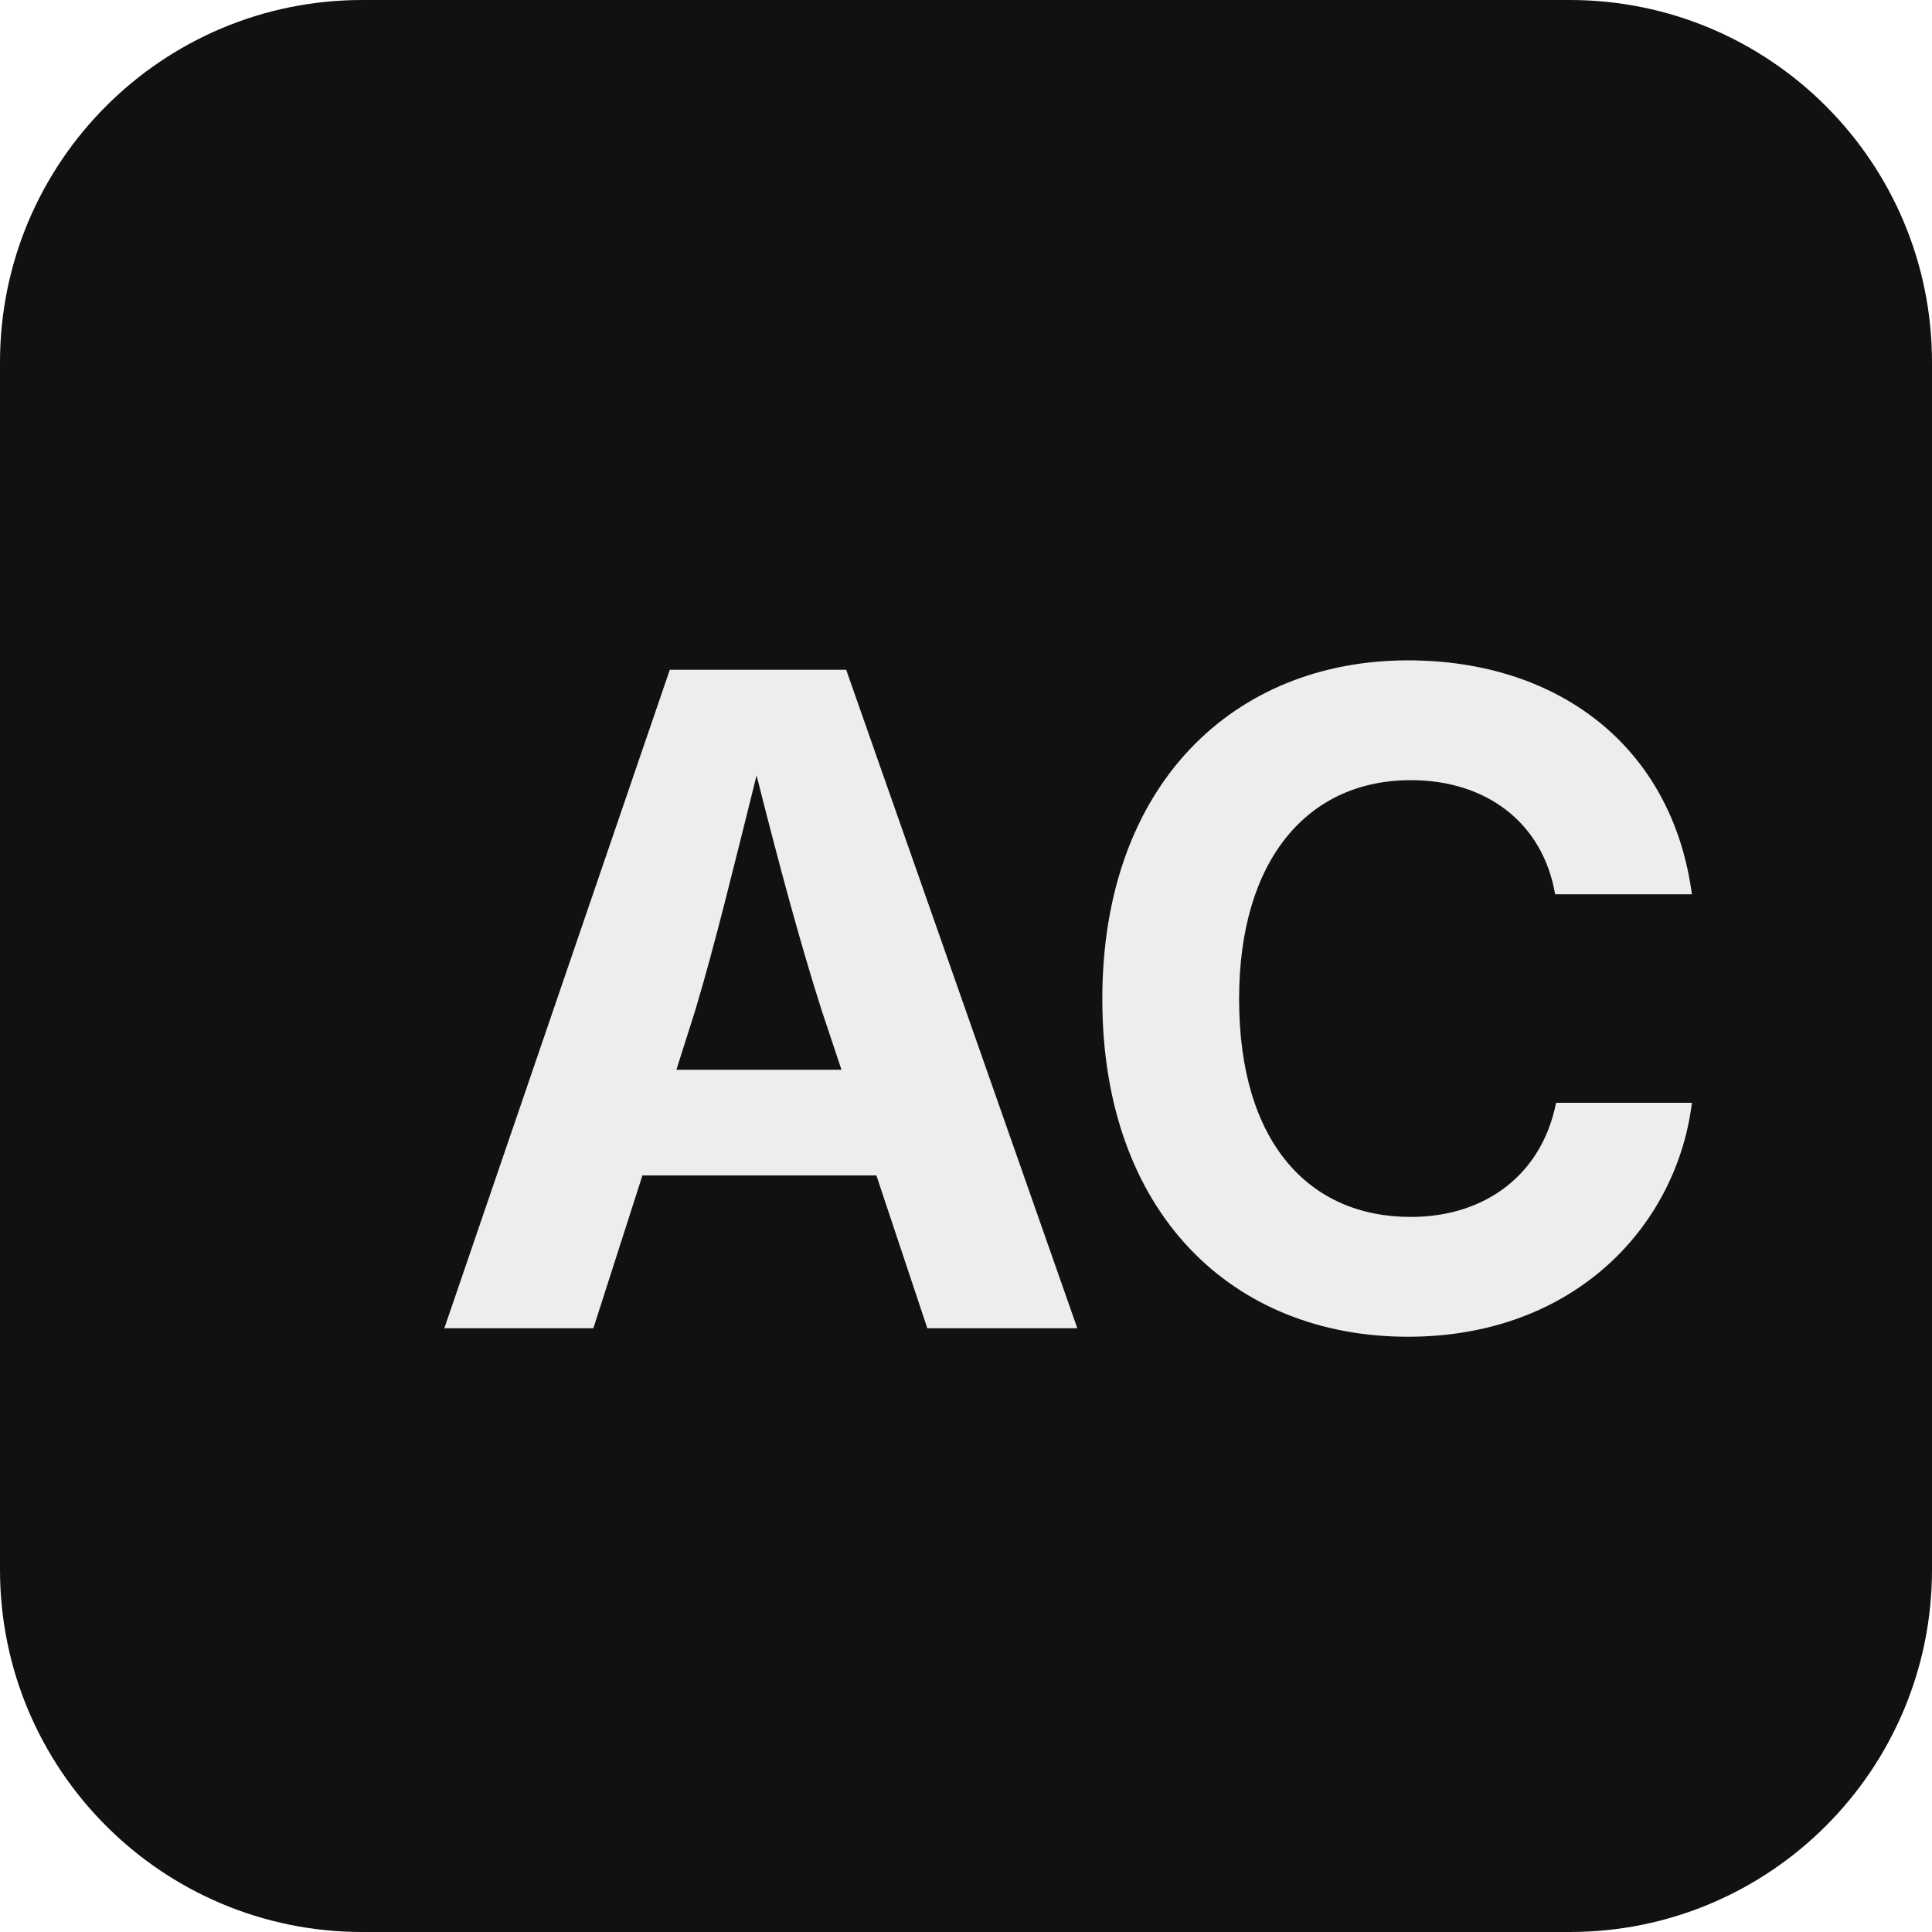
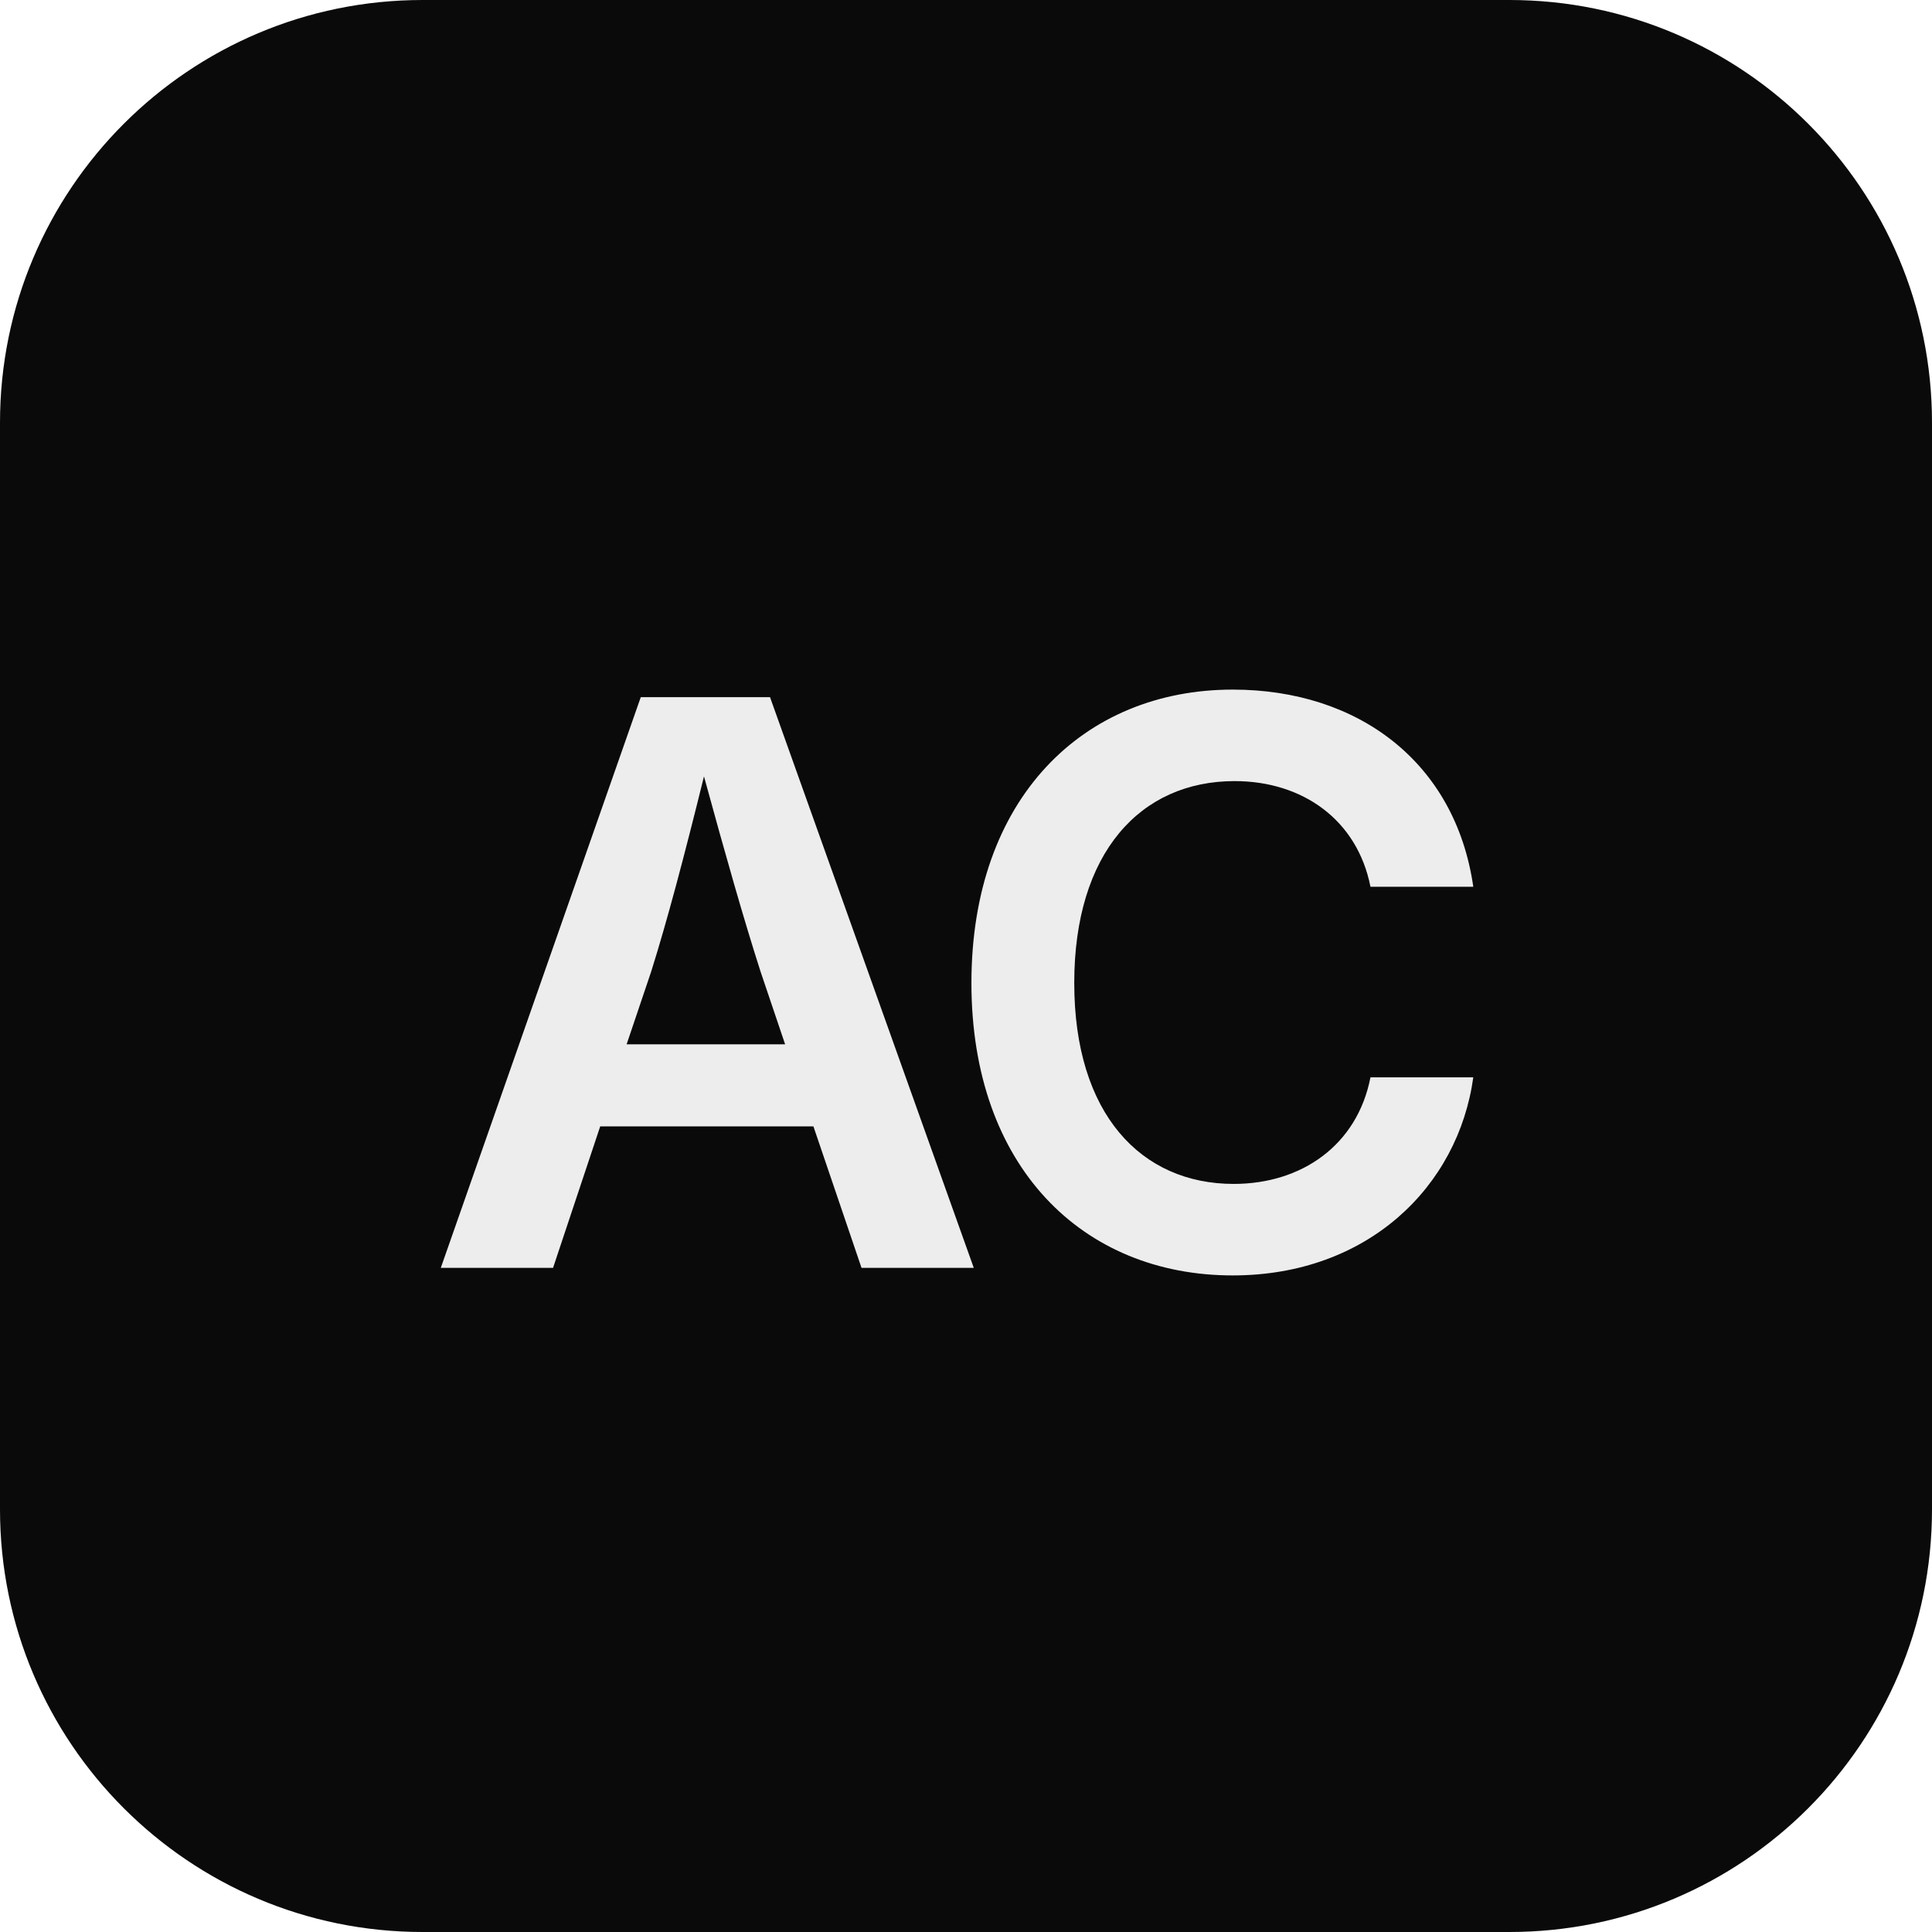
<svg xmlns="http://www.w3.org/2000/svg" viewBox="0 0 32 32" fill="none">
-   <rect width="32" height="32" rx="6" fill="#111111" />
-   <text x="7" y="22" font-family="Inter, sans-serif" font-weight="700" font-size="15" fill="#ededed">AC</text>
+   <rect width="32" height="32" rx="7" fill="#0a0a0a" />
+   <text x="16" y="21" font-family="Inter, system-ui, sans-serif" font-weight="600" font-size="13" fill="#ededed" text-anchor="middle" letter-spacing="-0.5">AC</text>
</svg>
